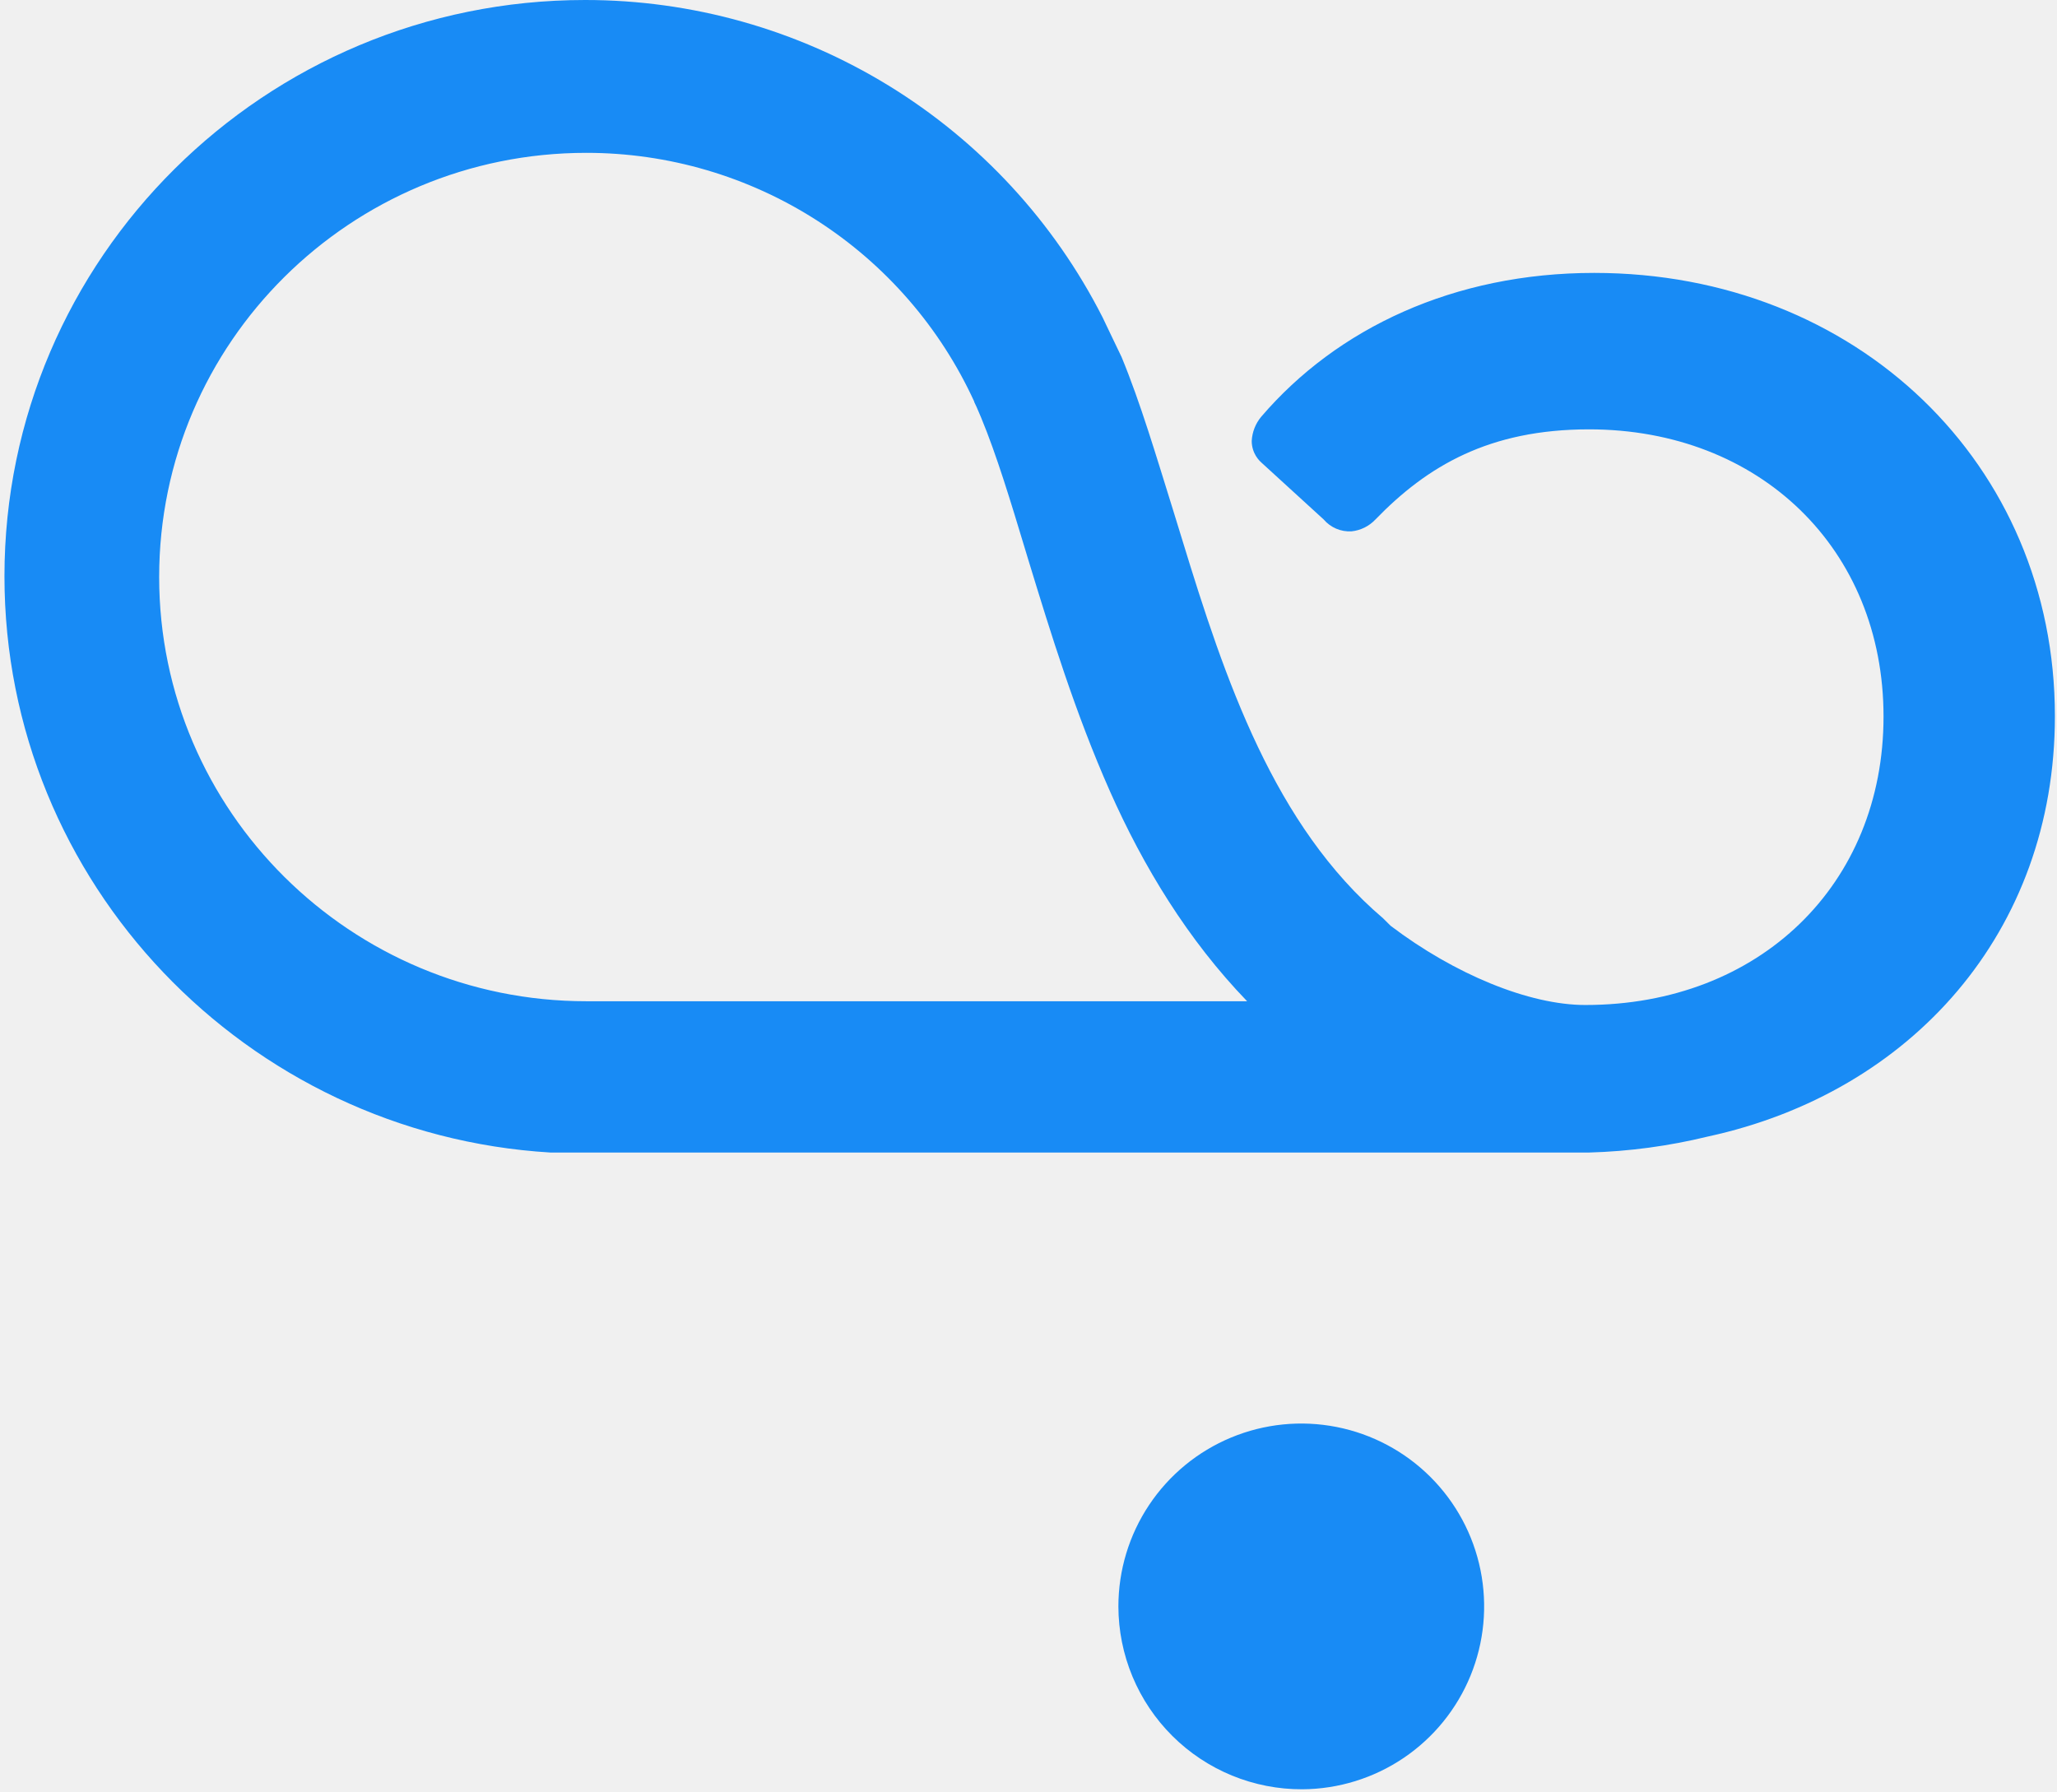
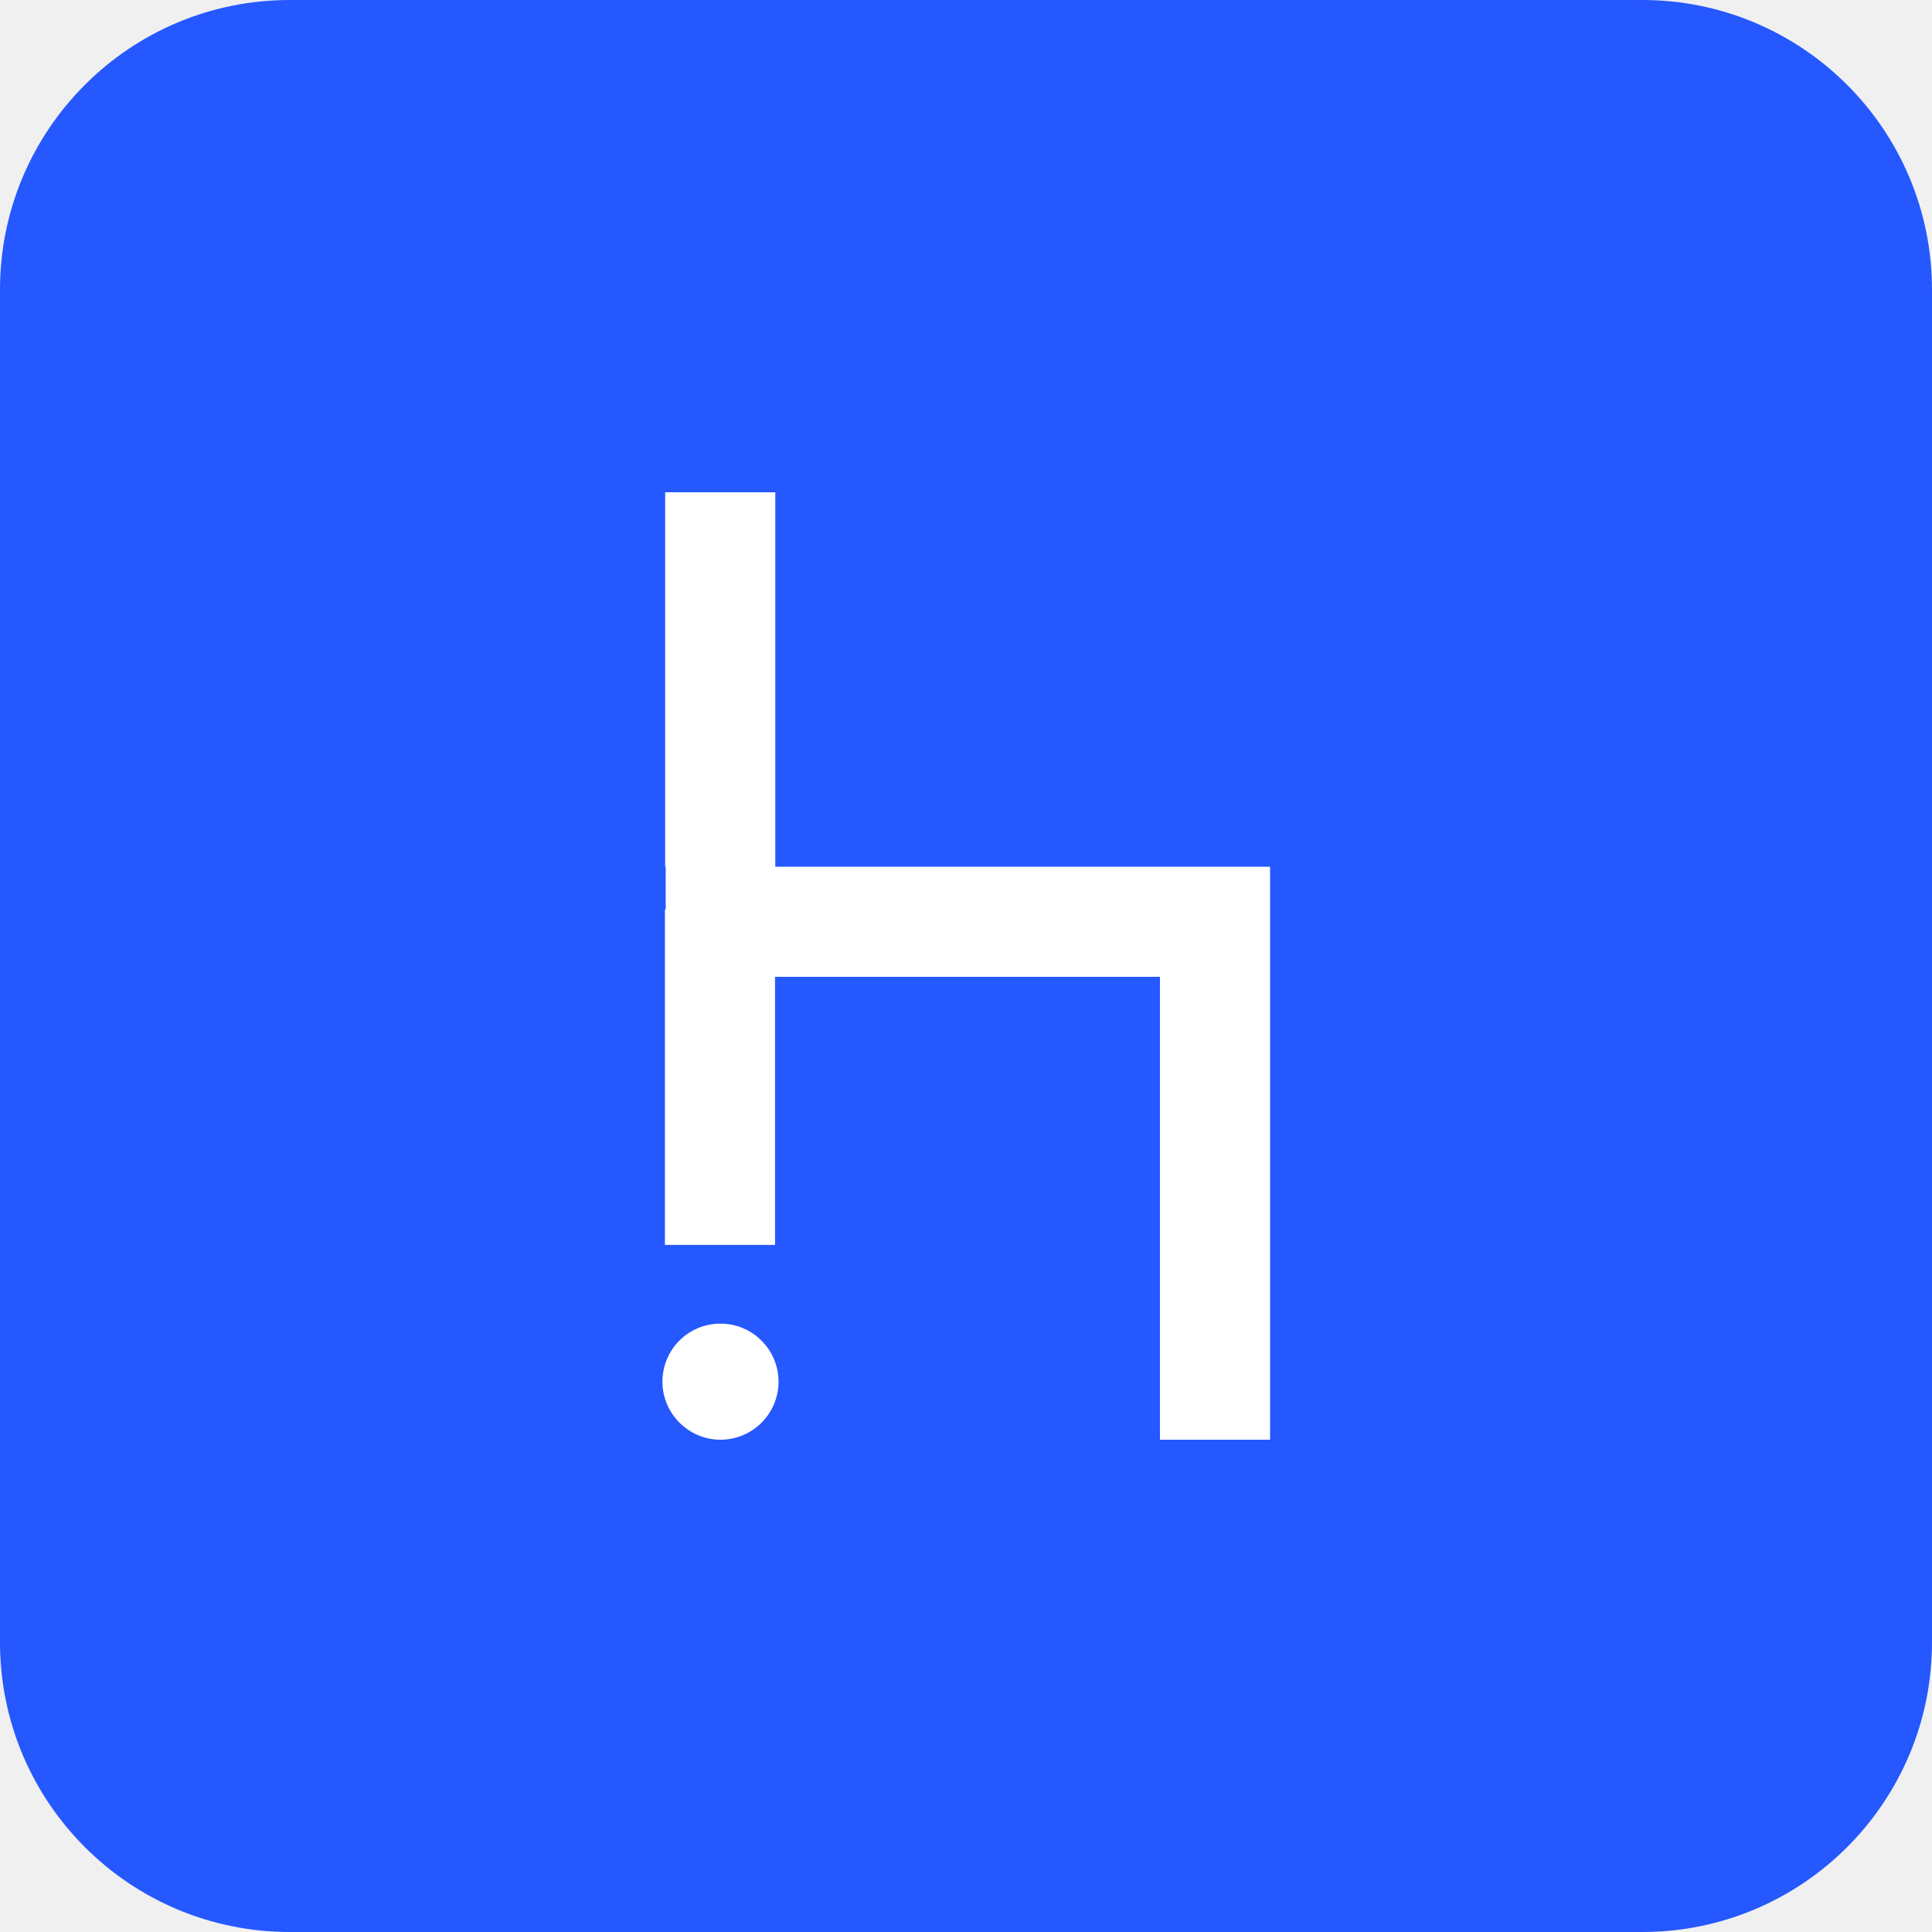
- <svg xmlns="http://www.w3.org/2000/svg" width="411" height="358" viewBox="0 0 411 358" fill="none">
-   <path fill-rule="evenodd" clip-rule="evenodd" d="M251.99 83.28C267.141 65.58 290.531 54.53 318.531 54.53C370.93 54.53 410.58 92.7 410.58 143.09C410.58 186.28 381.791 218.3 341.26 227.09C333.482 228.991 325.525 230.064 317.521 230.29H109.98C49.25 226.65 0.891 176.42 0.891 115.14C0.891 51.61 52.891 1.45959e-05 116.891 1.45959e-05C138.303 -0.011 159.299 5.908 177.551 17.101C195.805 28.293 210.602 44.322 220.301 63.41C221.09 65.04 223.711 70.57 224.09 71.32C227.881 80.49 231.031 91.16 234.441 102.09L236.191 107.77C244.781 135.89 254.631 165.02 276.34 183.48L277.861 184.99C290.611 194.66 305.51 200.81 316.75 200.81C351.59 200.81 376.34 176.71 376.34 143.18C376.34 109.65 351.59 85.79 317.5 85.79C297.551 85.79 285.18 93.11 274.83 103.79C273.568 105.135 271.865 105.98 270.031 106.17C268.982 106.229 267.936 106.045 266.971 105.632C266.008 105.219 265.15 104.589 264.471 103.79L252.102 92.49C251.471 91.943 250.967 91.267 250.621 90.508C250.404 90.033 250.254 89.532 250.172 89.019C250.123 88.713 250.1 88.402 250.102 88.09C250.197 86.325 250.859 84.638 251.99 83.28ZM195.574 82.361C195.266 81.634 194.979 80.952 194.631 80.27H194.67C187.869 65.427 176.947 52.85 163.205 44.034C149.463 35.218 133.479 30.535 117.15 30.54C70.051 30.54 31.801 68.46 31.801 115.3C31.801 162.14 70.15 200.06 117.15 200.06H249.18C237.311 187.75 228.471 173.19 221.781 158.12C214.801 142.374 209.906 126.384 205.531 112.084L205.361 111.53L204.885 109.953C201.916 100.124 199.135 90.919 196.021 83.41C195.863 83.048 195.717 82.7 195.574 82.361ZM280.447 351.265C274.465 355.304 267.42 357.48 260.201 357.52C255.389 357.538 250.619 356.607 246.166 354.78C241.713 352.953 237.664 350.265 234.252 346.871C230.838 343.477 228.129 339.443 226.277 335C224.426 330.557 223.469 325.793 223.461 320.98C223.461 313.762 225.6 306.705 229.605 300.7C233.611 294.696 239.307 290.012 245.973 287.241C252.637 284.47 259.975 283.734 267.057 285.128C274.139 286.522 280.65 289.982 285.768 295.072C290.887 300.163 294.383 306.655 295.814 313.73C297.246 320.804 296.551 328.145 293.816 334.825C291.082 341.505 286.43 347.226 280.447 351.265Z" fill="#188BF5" />
+ <svg xmlns="http://www.w3.org/2000/svg" id="Layer_2" viewBox="0 0 77.55 77.55">
+   <defs>
+     <style>.cls-1,.cls-2{fill:#fff;}.cls-3{fill:#2558ff;}.cls-2{fill-rule:evenodd;}</style>
+   </defs>
+   <g id="Layer_1-2">
+     <rect class="cls-3" x="0" width="77.55" height="77.55" rx="11.63" ry="11.63" />
+     <path class="cls-2" d="m31.12,34.79v-15.03h-4.42v15.03h.02v4.42h19.84v18.58h4.42v-23h-19.86Z" />
+     <path class="cls-1" d="m31.25,55.46c0,1.29-1.05,2.33-2.33,2.33s-2.33-1.05-2.33-2.33c0-1.29,1.04-2.33,2.33-2.33,1.29,0,2.33,1.05,2.33,2.33Z" />
+     <rect class="cls-1" x="26.69" y="36.51" width="4.42" height="13.46" />
+   </g>
</svg>
